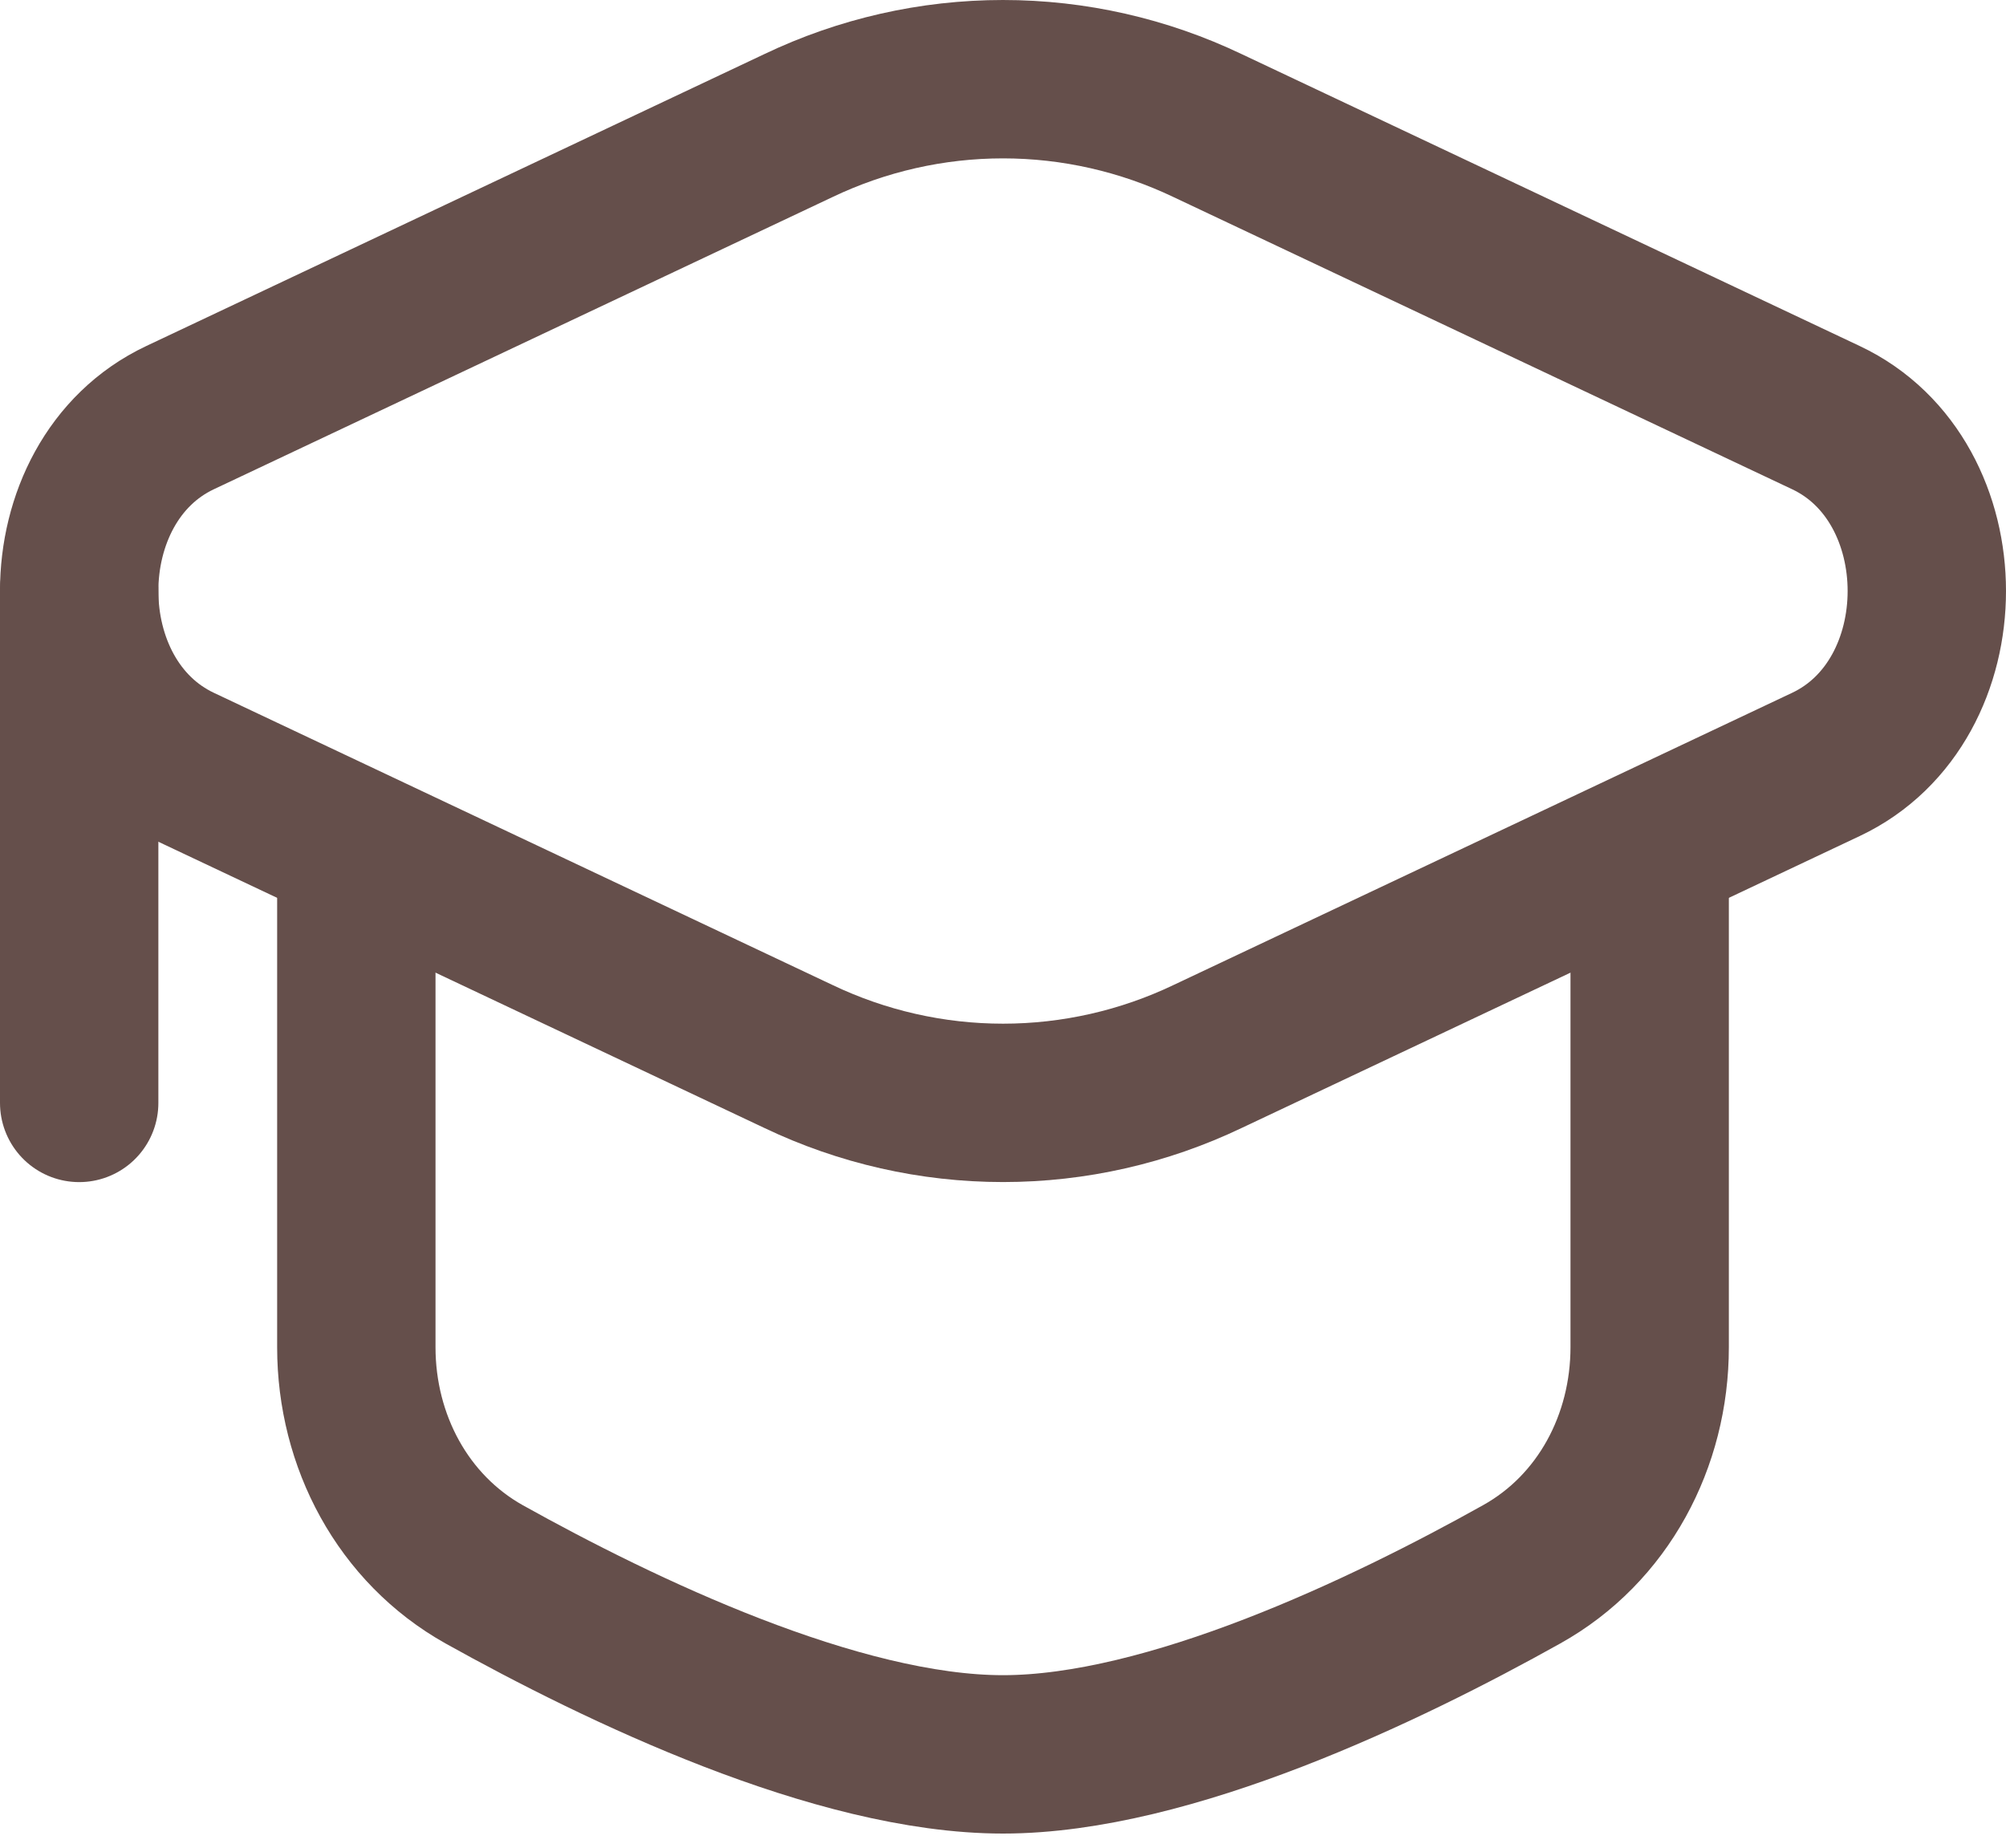
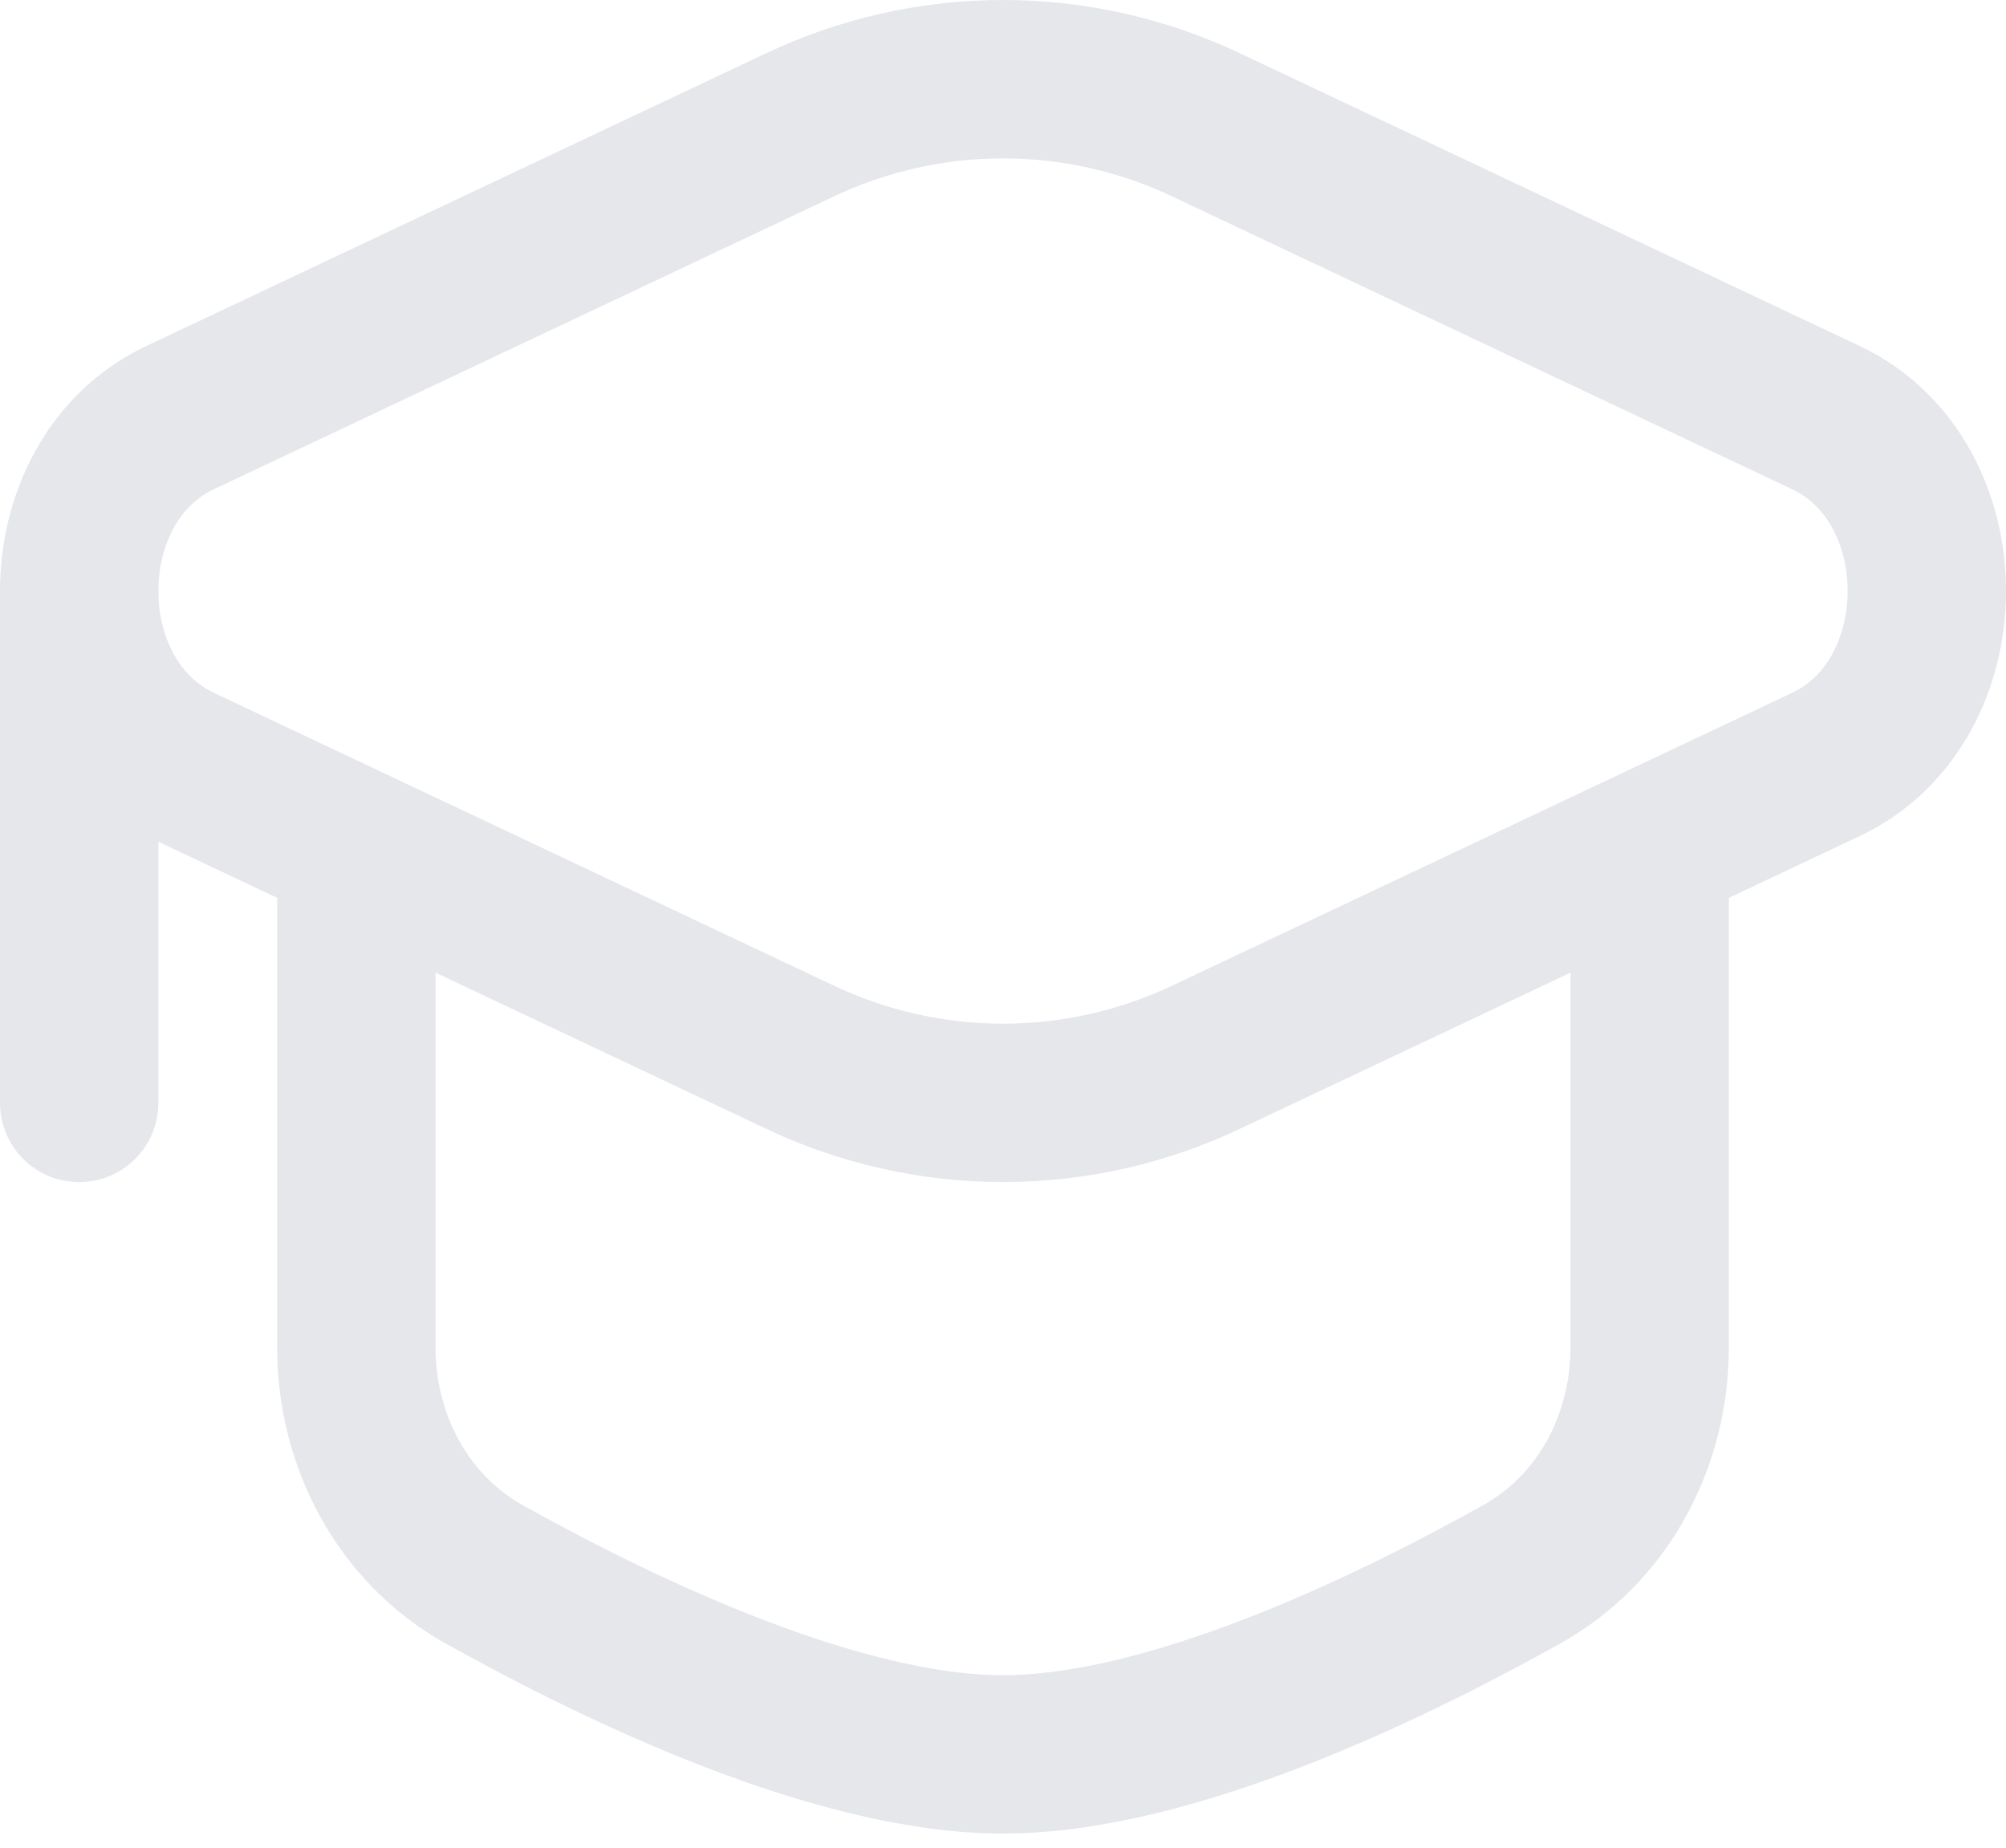
<svg xmlns="http://www.w3.org/2000/svg" width="38" height="35" viewBox="0 0 38 35" fill="none">
-   <path d="M15.12 2.381C16.333 1.801 17.658 1.5 19 1.5C20.342 1.5 21.667 1.801 22.88 2.381L34.589 7.911C37.137 9.113 37.137 13.277 34.589 14.48L22.881 20.01C21.669 20.59 20.343 20.891 19.001 20.891C17.659 20.891 16.333 20.59 15.12 20.01L3.411 14.48C0.863 13.277 0.863 9.113 3.411 7.911L15.12 2.381Z" stroke="#654F4B" stroke-width="3" />
-   <path d="M1.5 11.195V20.892M31.25 16.484V25.519C31.25 27.296 30.37 28.96 28.826 29.821C26.256 31.258 22.143 33.232 19 33.232C15.857 33.232 11.745 31.256 9.174 29.823C7.632 28.96 6.75 27.296 6.75 25.521V16.484" stroke="#654F4B" stroke-width="3" stroke-linecap="round" />
+   <path d="M15.12 2.381C16.333 1.801 17.658 1.5 19 1.5C20.342 1.5 21.667 1.801 22.88 2.381L34.589 7.911C37.137 9.113 37.137 13.277 34.589 14.48L22.881 20.01C21.669 20.59 20.343 20.891 19.001 20.891C17.659 20.891 16.333 20.59 15.12 20.01L3.411 14.48C0.863 13.277 0.863 9.113 3.411 7.911L15.12 2.381Z" stroke="#E5E7EB" stroke-width="3" />
+   <path d="M1.5 11.195V20.892M31.25 16.484V25.519C31.25 27.296 30.37 28.96 28.826 29.821C26.256 31.258 22.143 33.232 19 33.232C15.857 33.232 11.745 31.256 9.174 29.823C7.632 28.96 6.75 27.296 6.75 25.521V16.484" stroke="#E5E7EB" stroke-width="3" stroke-linecap="round" />
</svg>
